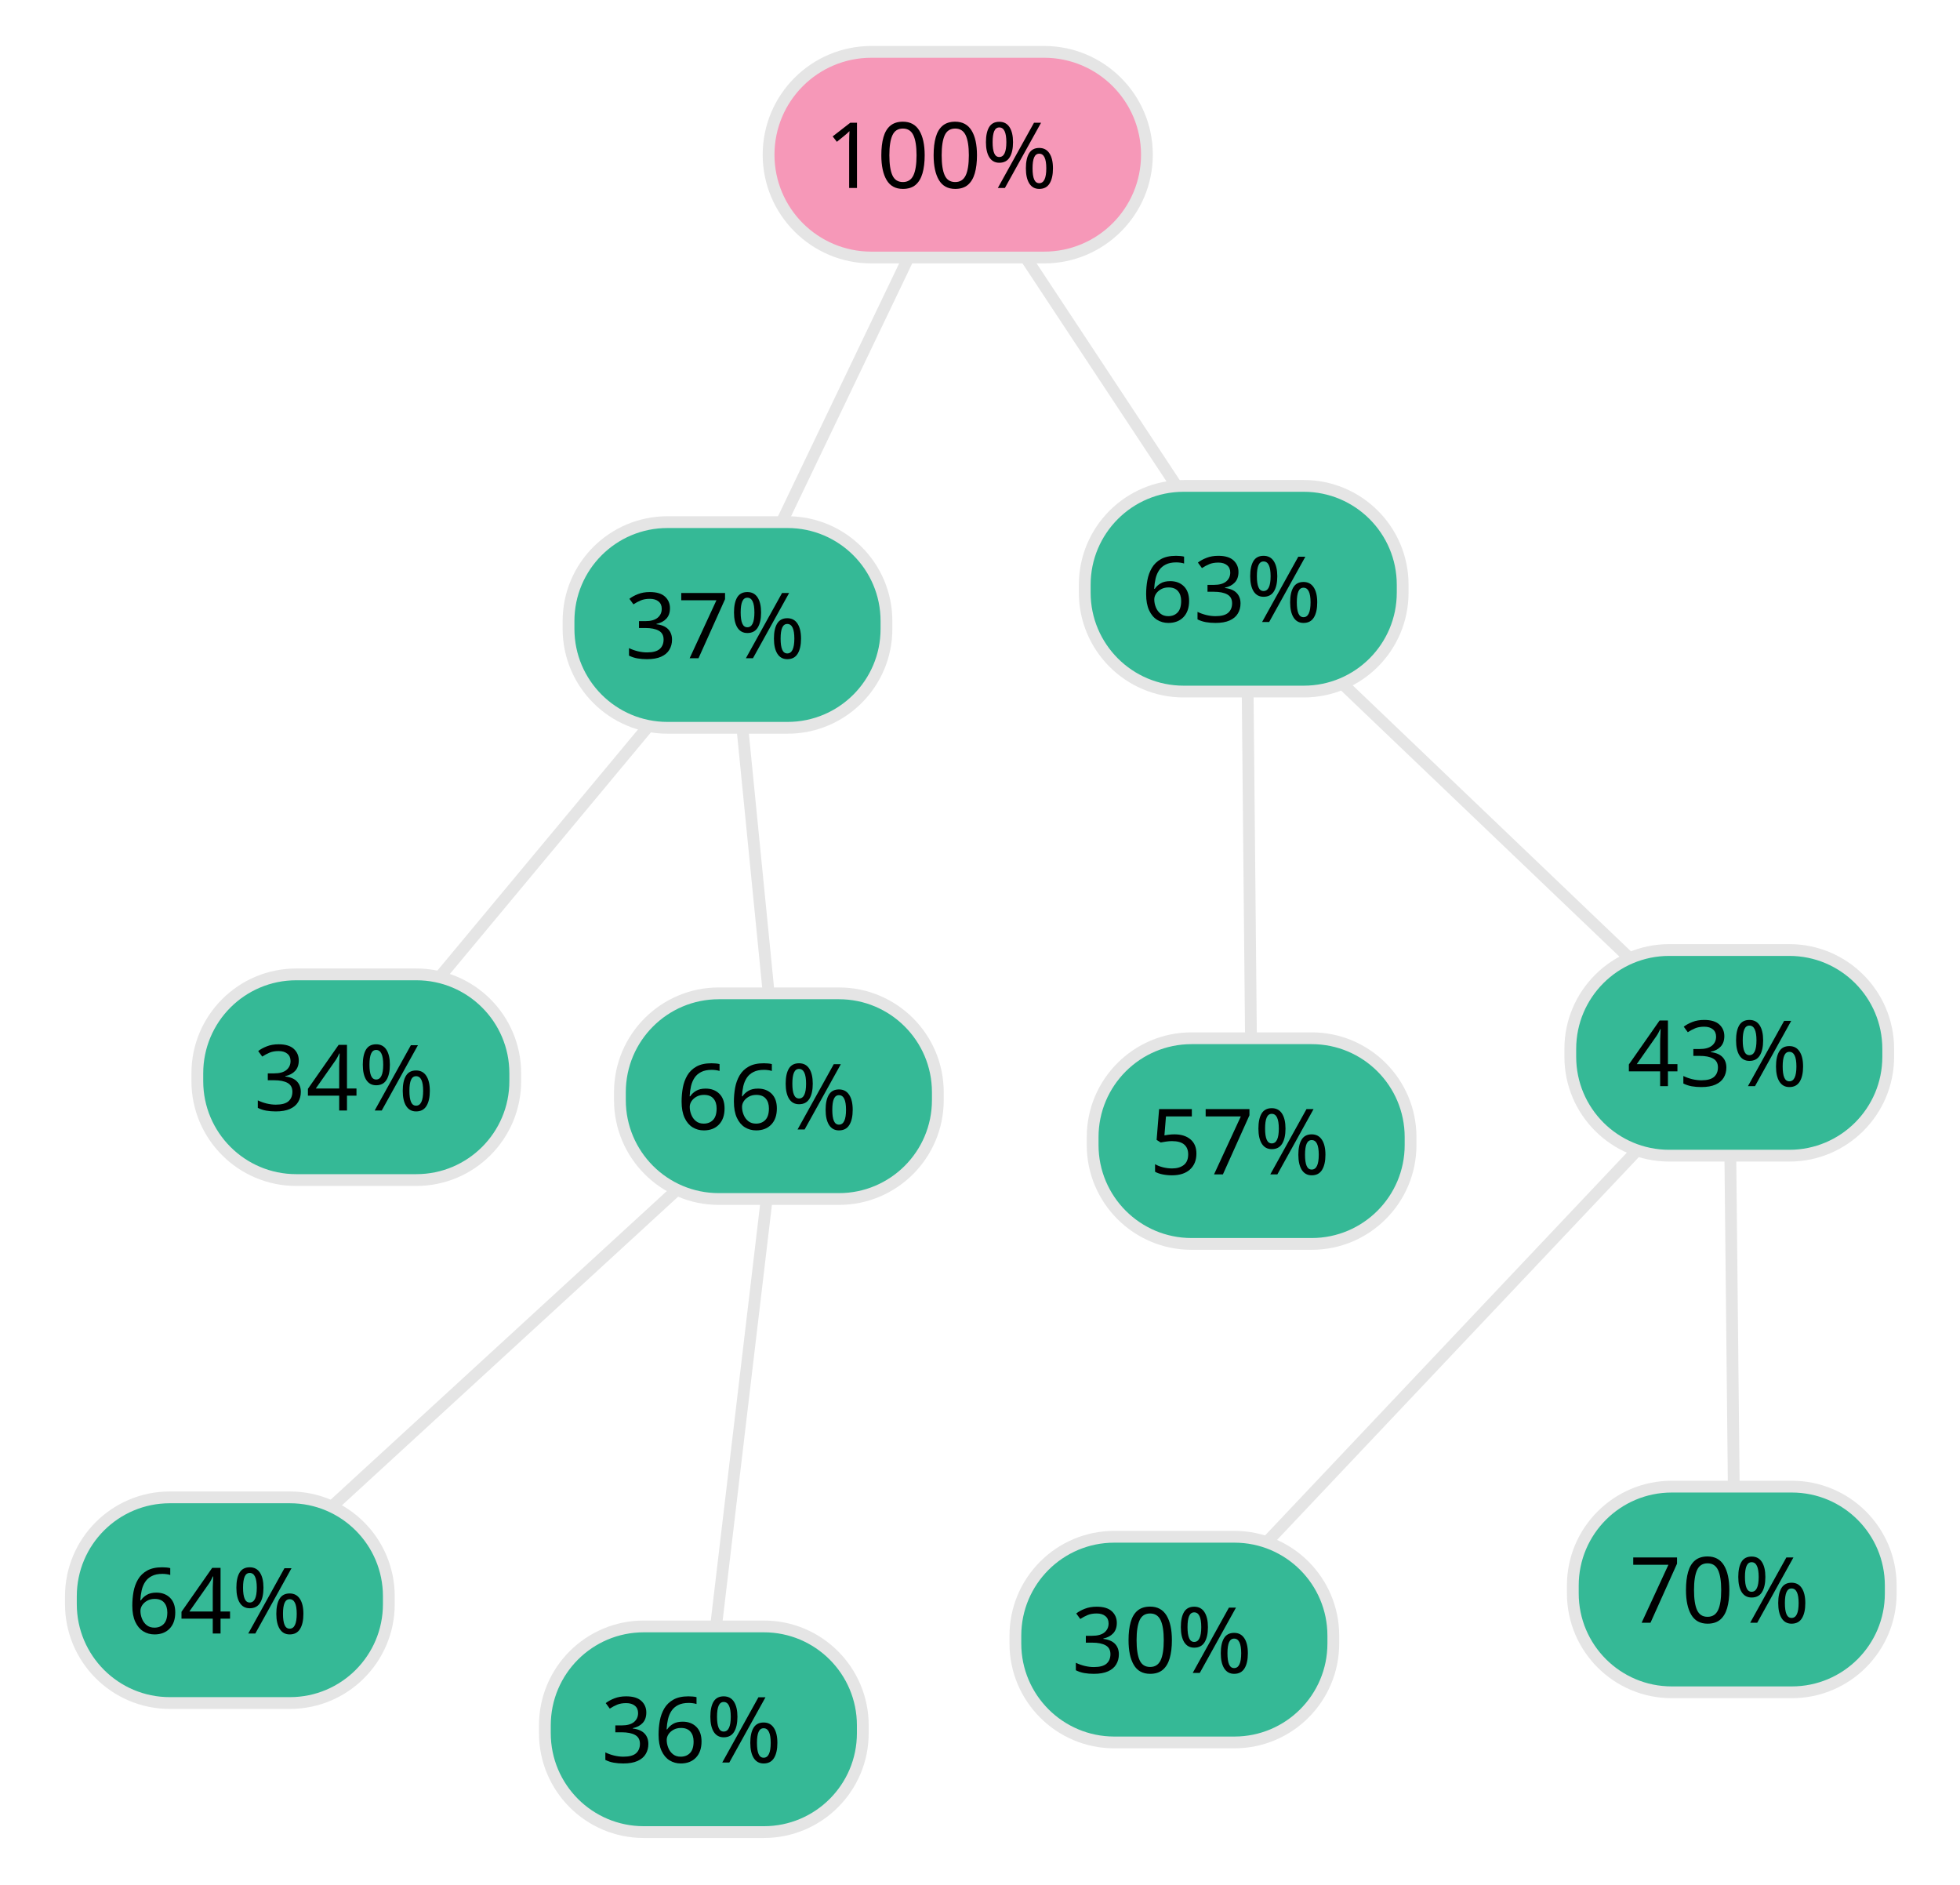
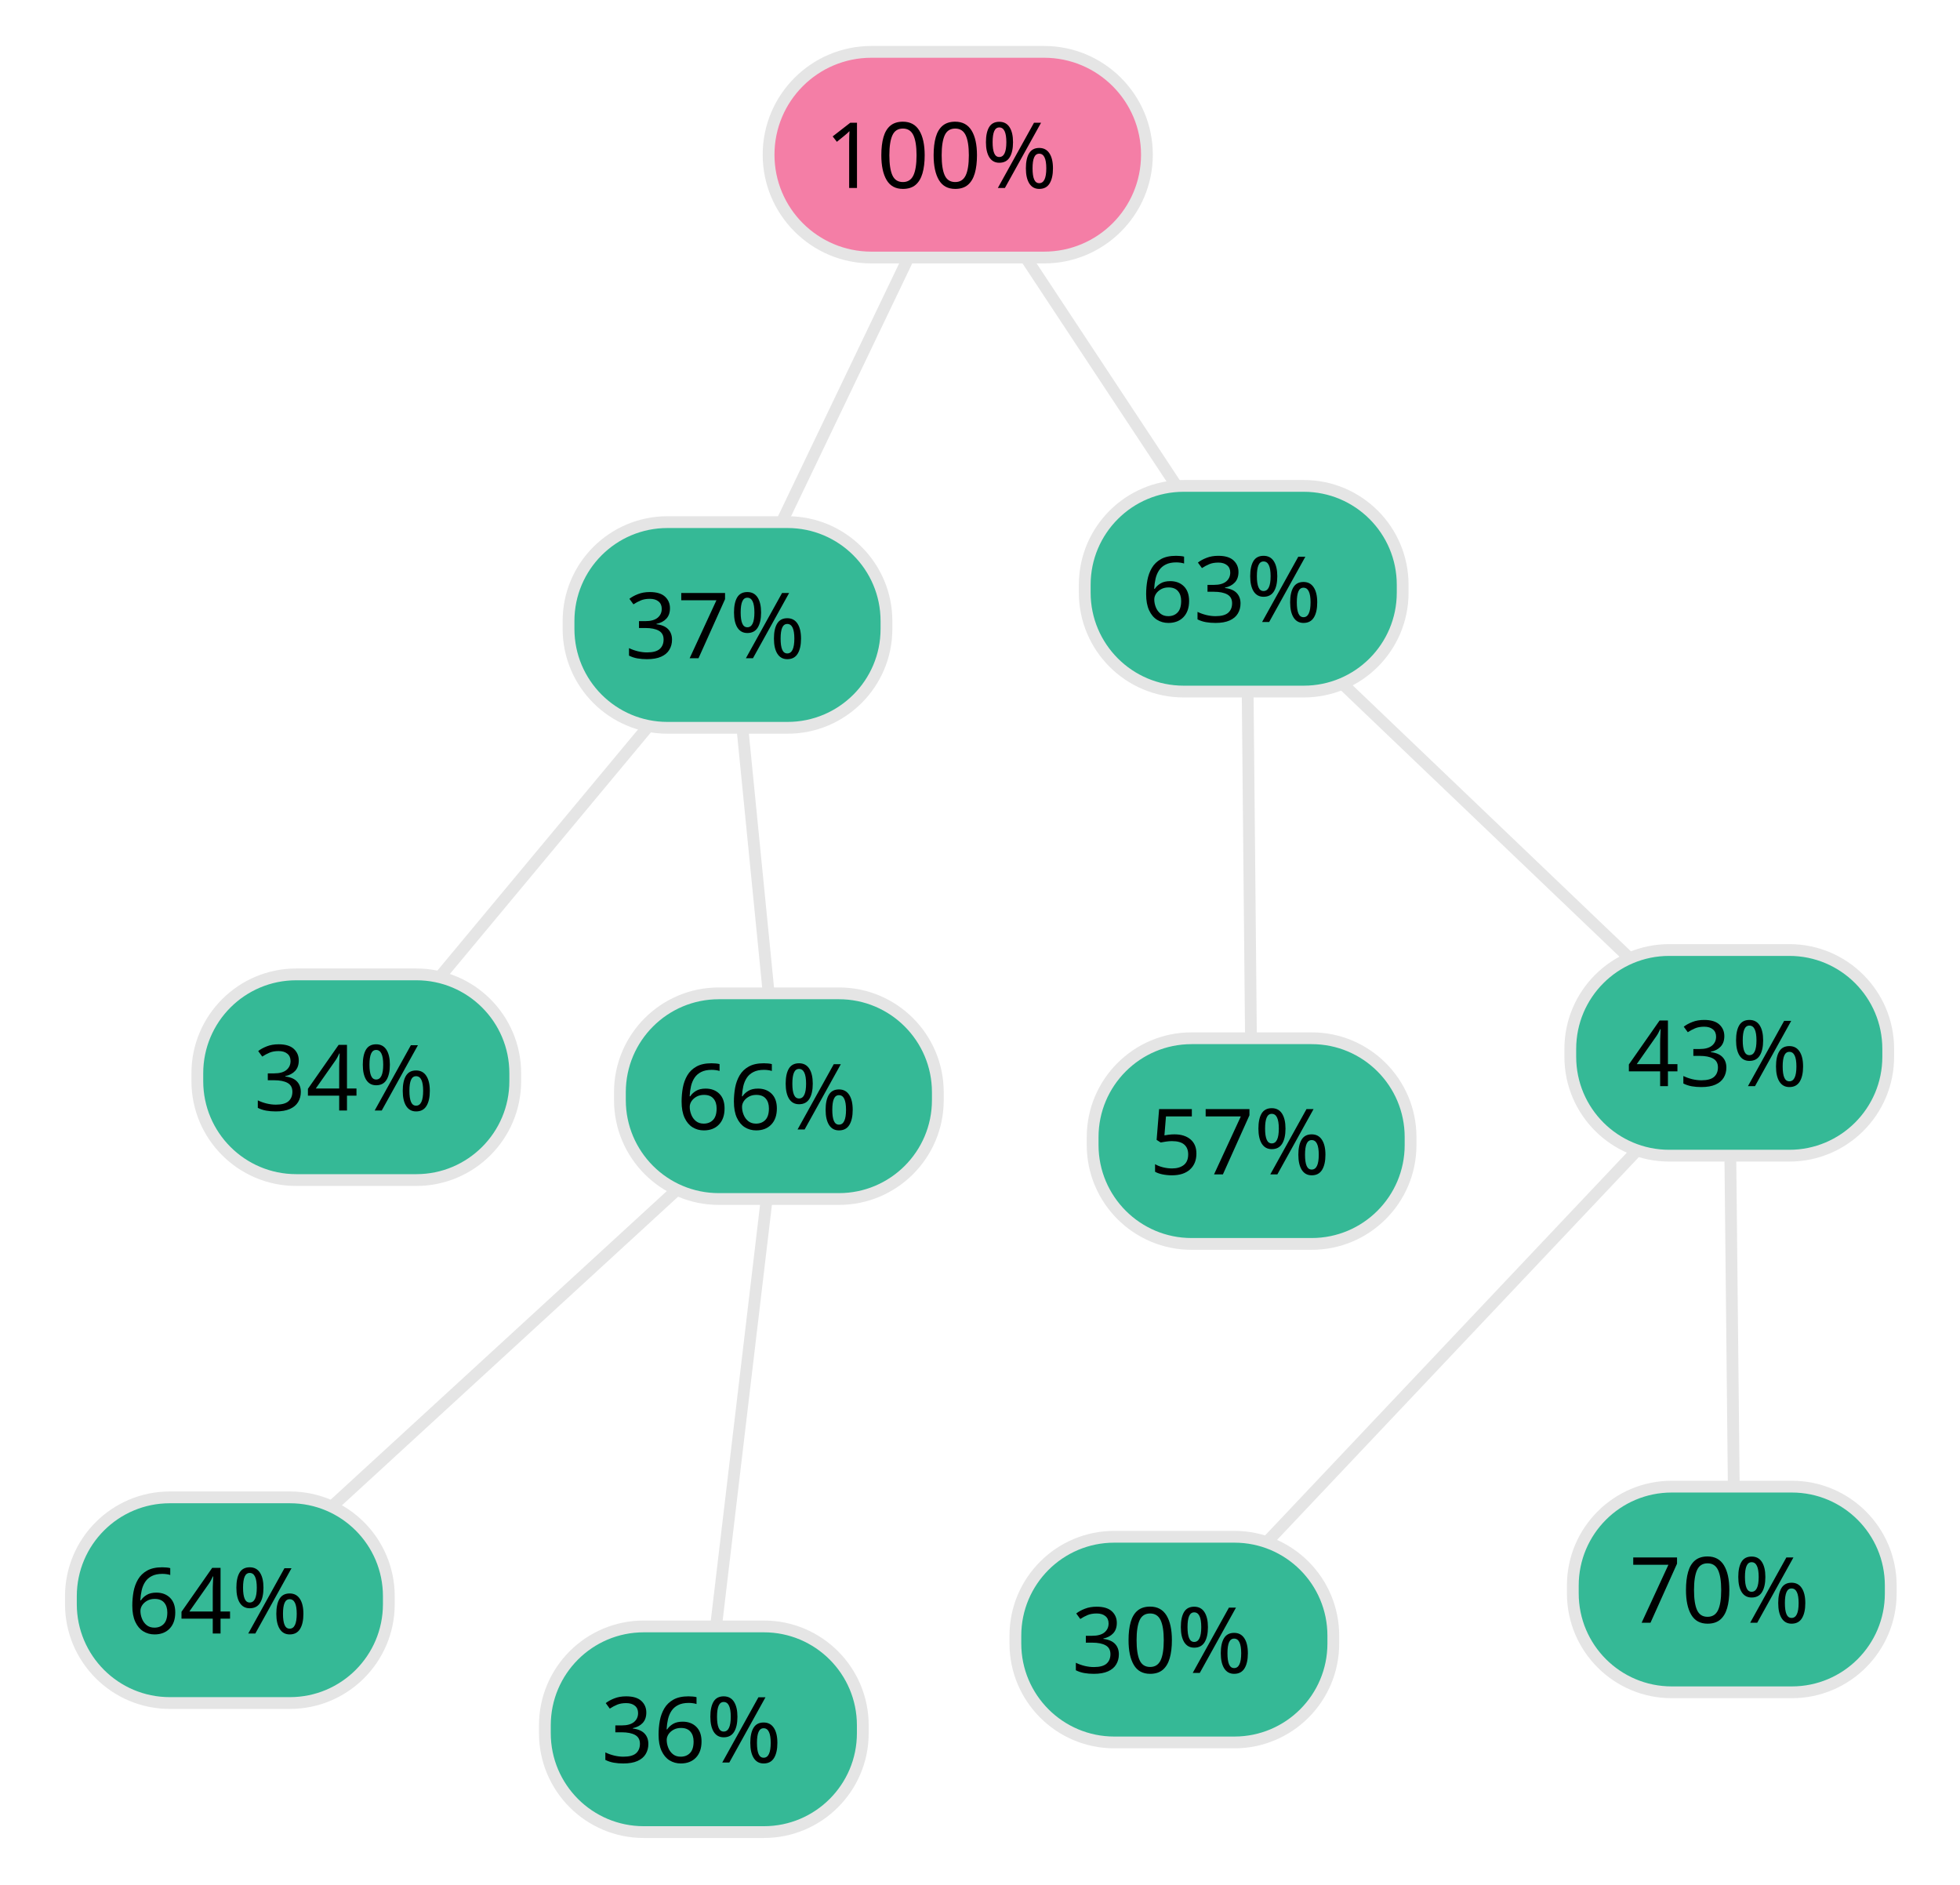
<svg xmlns="http://www.w3.org/2000/svg" width="166.357mm" height="159.917mm" version="1.1" id="svg94">
  <defs id="defs2" />
  <path style="fill:none;stroke:#e5e5e5;stroke-width:3.78;stroke-linecap:butt;stroke-linejoin:miter;stroke-dasharray:none;stroke-opacity:1" d="M 307.239,49.619 234.894,200.607 114.296,345.513" id="path14" />
  <path style="fill:none;stroke:#e5e5e5;stroke-width:3.78;stroke-linecap:butt;stroke-linejoin:miter;stroke-dasharray:none;stroke-opacity:1" d="m 307.239,49.619 92.692,140.317 1.681,176.062" id="path15" />
  <path style="fill:none;stroke:#e5e5e5;stroke-width:3.78;stroke-linecap:butt;stroke-linejoin:miter;stroke-dasharray:none;stroke-opacity:1" d="m 234.894,200.607 14.961,150.988" id="path16" />
  <path style="fill:none;stroke:#e5e5e5;stroke-width:3.78;stroke-linecap:butt;stroke-linejoin:miter;stroke-dasharray:none;stroke-opacity:1" d="m 249.855,351.595 -24.071,203.058" id="path17" />
  <path style="fill:none;stroke:#e5e5e5;stroke-width:3.78;stroke-linecap:butt;stroke-linejoin:miter;stroke-dasharray:none;stroke-opacity:1" d="M 249.855,351.595 73.739,513.258" id="path17-0" />
  <path style="fill:none;stroke:#e5e5e5;stroke-width:3.78;stroke-linecap:butt;stroke-linejoin:miter;stroke-dasharray:none;stroke-opacity:1" d="m 399.931,189.937 153.438,146.657" id="path18" />
  <path style="fill:none;stroke:#e5e5e5;stroke-width:3.78;stroke-linecap:butt;stroke-linejoin:miter;stroke-dasharray:none;stroke-opacity:1" d="m 554.731,337.698 1.789,172.103" id="path19" />
  <path style="fill:none;stroke:#e5e5e5;stroke-width:3.78;stroke-linecap:butt;stroke-linejoin:miter;stroke-dasharray:none;stroke-opacity:1" d="M 554.731,337.698 377.83,524.848" id="path19-5" />
-   <rect style="fill:#f698b8;fill-opacity:1;stroke:#e5e5e5;stroke-width:3.78;stroke-linecap:round;stroke-linejoin:round;stroke-miterlimit:10;stroke-dasharray:none;stroke-opacity:1" id="rect51" width="121.366" height="65.966" x="246.556" y="16.636" ry="32.983" />
+   <rect style="fill:#f47ea6;fill-opacity:1;stroke:#e5e5e5;stroke-width:3.78;stroke-linecap:round;stroke-linejoin:round;stroke-miterlimit:10;stroke-dasharray:none;stroke-opacity:1" id="rect51" width="121.366" height="65.966" x="246.556" y="16.636" ry="32.983" />
  <text xml:space="preserve" style="font-style:normal;font-weight:normal;font-size:29.333px;line-height:1.25;font-family:sans-serif;fill:#000000;fill-opacity:1;stroke:none;stroke-width:1.347" x="264.507" y="60.297" id="text51">
    <tspan id="tspan51" x="264.507" y="60.297" style="font-size:29.333px;stroke-width:1.347">100%</tspan>
  </text>
  <rect style="fill:#35b996;fill-opacity:1;stroke:#e5e5e5;stroke-width:3.78;stroke-linecap:round;stroke-linejoin:round;stroke-miterlimit:10;stroke-dasharray:none;stroke-opacity:1" id="rect51-0" width="101.988" height="65.966" x="182.38" y="167.474" ry="31.723" />
  <text xml:space="preserve" style="font-style:normal;font-weight:normal;font-size:29.333px;line-height:1.25;font-family:sans-serif;fill:#000000;fill-opacity:1;stroke:none;stroke-width:1.347" x="200.468" y="211.134" id="text51-6">
    <tspan id="tspan51-2" x="200.468" y="211.134" style="font-size:29.333px;stroke-width:1.347">37%</tspan>
  </text>
  <rect style="fill:#35b996;fill-opacity:1;stroke:#e5e5e5;stroke-width:3.78;stroke-linecap:round;stroke-linejoin:round;stroke-miterlimit:10;stroke-dasharray:none;stroke-opacity:1" id="rect51-0-6" width="101.988" height="65.966" x="347.975" y="155.85" ry="31.723" />
  <text xml:space="preserve" style="font-style:normal;font-weight:normal;font-size:29.333px;line-height:1.25;font-family:sans-serif;fill:#000000;fill-opacity:1;stroke:none;stroke-width:1.347" x="366.062" y="199.511" id="text51-6-1">
    <tspan id="tspan51-2-8" x="366.062" y="199.511" style="font-size:29.333px;stroke-width:1.347">63%</tspan>
  </text>
  <rect style="fill:#35b996;fill-opacity:1;stroke:#e5e5e5;stroke-width:3.78;stroke-linecap:round;stroke-linejoin:round;stroke-miterlimit:10;stroke-dasharray:none;stroke-opacity:1" id="rect51-0-7" width="101.988" height="65.966" x="63.302" y="312.53" ry="31.723" />
  <text xml:space="preserve" style="font-style:normal;font-weight:normal;font-size:29.333px;line-height:1.25;font-family:sans-serif;fill:#000000;fill-opacity:1;stroke:none;stroke-width:1.347" x="81.39" y="356.191" id="text51-6-9">
    <tspan id="tspan51-2-2" x="81.39" y="356.191" style="font-size:29.333px;stroke-width:1.347">34%</tspan>
  </text>
  <rect style="fill:#35b996;fill-opacity:1;stroke:#e5e5e5;stroke-width:3.78;stroke-linecap:round;stroke-linejoin:round;stroke-miterlimit:10;stroke-dasharray:none;stroke-opacity:1" id="rect51-0-7-3" width="101.988" height="65.966" x="22.745" y="480.275" ry="31.723" />
  <text xml:space="preserve" style="font-style:normal;font-weight:normal;font-size:29.333px;line-height:1.25;font-family:sans-serif;fill:#000000;fill-opacity:1;stroke:none;stroke-width:1.347" x="40.832" y="523.935" id="text51-6-9-6">
    <tspan id="tspan51-2-2-1" x="40.832" y="523.935" style="font-size:29.333px;stroke-width:1.347">64%</tspan>
  </text>
  <rect style="fill:#35b996;fill-opacity:1;stroke:#e5e5e5;stroke-width:3.78;stroke-linecap:round;stroke-linejoin:round;stroke-miterlimit:10;stroke-dasharray:none;stroke-opacity:1" id="rect51-0-7-3-3" width="101.988" height="65.966" x="174.79" y="521.67" ry="31.723" />
  <text xml:space="preserve" style="font-style:normal;font-weight:normal;font-size:29.333px;line-height:1.25;font-family:sans-serif;fill:#000000;fill-opacity:1;stroke:none;stroke-width:1.347" x="192.877" y="565.331" id="text51-6-9-6-2">
    <tspan id="tspan51-2-2-1-0" x="192.877" y="565.331" style="font-size:29.333px;stroke-width:1.347">36%</tspan>
  </text>
  <rect style="fill:#35b996;fill-opacity:1;stroke:#e5e5e5;stroke-width:3.78;stroke-linecap:round;stroke-linejoin:round;stroke-miterlimit:10;stroke-dasharray:none;stroke-opacity:1" id="rect51-0-7-3-3-5" width="101.988" height="65.966" x="325.726" y="492.914" ry="31.723" />
  <text xml:space="preserve" style="font-style:normal;font-weight:normal;font-size:29.333px;line-height:1.25;font-family:sans-serif;fill:#000000;fill-opacity:1;stroke:none;stroke-width:1.347" x="343.813" y="536.575" id="text51-6-9-6-2-4">
    <tspan id="tspan51-2-2-1-0-7" x="343.813" y="536.575" style="font-size:29.333px;stroke-width:1.347">30%</tspan>
  </text>
  <rect style="fill:#35b996;fill-opacity:1;stroke:#e5e5e5;stroke-width:3.78;stroke-linecap:round;stroke-linejoin:round;stroke-miterlimit:10;stroke-dasharray:none;stroke-opacity:1" id="rect51-0-7-9" width="101.988" height="65.966" x="198.861" y="318.612" ry="31.723" />
  <text xml:space="preserve" style="font-style:normal;font-weight:normal;font-size:29.333px;line-height:1.25;font-family:sans-serif;fill:#000000;fill-opacity:1;stroke:none;stroke-width:1.347" x="217.042" y="362.273" id="text51-6-9-7">
    <tspan id="tspan51-2-2-3" x="217.042" y="362.273" style="font-size:29.333px;stroke-width:1.347">66%</tspan>
  </text>
  <rect style="fill:#35b996;fill-opacity:1;stroke:#e5e5e5;stroke-width:3.78;stroke-linecap:round;stroke-linejoin:round;stroke-miterlimit:10;stroke-dasharray:none;stroke-opacity:1" id="rect51-0-7-9-2" width="101.988" height="65.966" x="350.51" y="333.016" ry="31.723" />
  <text xml:space="preserve" style="font-style:normal;font-weight:normal;font-size:29.333px;line-height:1.25;font-family:sans-serif;fill:#000000;fill-opacity:1;stroke:none;stroke-width:1.347" x="368.691" y="376.677" id="text51-6-9-7-9">
    <tspan id="tspan51-2-2-3-3" x="368.691" y="376.677" style="font-size:29.333px;stroke-width:1.347">57%</tspan>
  </text>
  <rect style="fill:#35b996;fill-opacity:1;stroke:#e5e5e5;stroke-width:3.78;stroke-linecap:round;stroke-linejoin:round;stroke-miterlimit:10;stroke-dasharray:none;stroke-opacity:1" id="rect51-0-7-9-2-1" width="101.988" height="65.966" x="503.737" y="304.715" ry="31.723" />
  <text xml:space="preserve" style="font-style:normal;font-weight:normal;font-size:29.333px;line-height:1.25;font-family:sans-serif;fill:#000000;fill-opacity:1;stroke:none;stroke-width:1.347" x="521.917" y="348.375" id="text51-6-9-7-9-9">
    <tspan id="tspan51-2-2-3-3-4" x="521.917" y="348.375" style="font-size:29.333px;stroke-width:1.347">43%</tspan>
  </text>
  <rect style="fill:#35b996;fill-opacity:1;stroke:#e5e5e5;stroke-width:3.78;stroke-linecap:round;stroke-linejoin:round;stroke-miterlimit:10;stroke-dasharray:none;stroke-opacity:1" id="rect51-0-7-3-3-5-6" width="101.988" height="65.966" x="504.546" y="476.834" ry="31.723" />
  <text xml:space="preserve" style="font-style:normal;font-weight:normal;font-size:29.333px;line-height:1.25;font-family:sans-serif;fill:#000000;fill-opacity:1;stroke:none;stroke-width:1.347" x="522.633" y="520.494" id="text51-6-9-6-2-4-9">
    <tspan id="tspan51-2-2-1-0-7-3" x="522.633" y="520.494" style="font-size:29.333px;stroke-width:1.347">70%</tspan>
  </text>
</svg>
